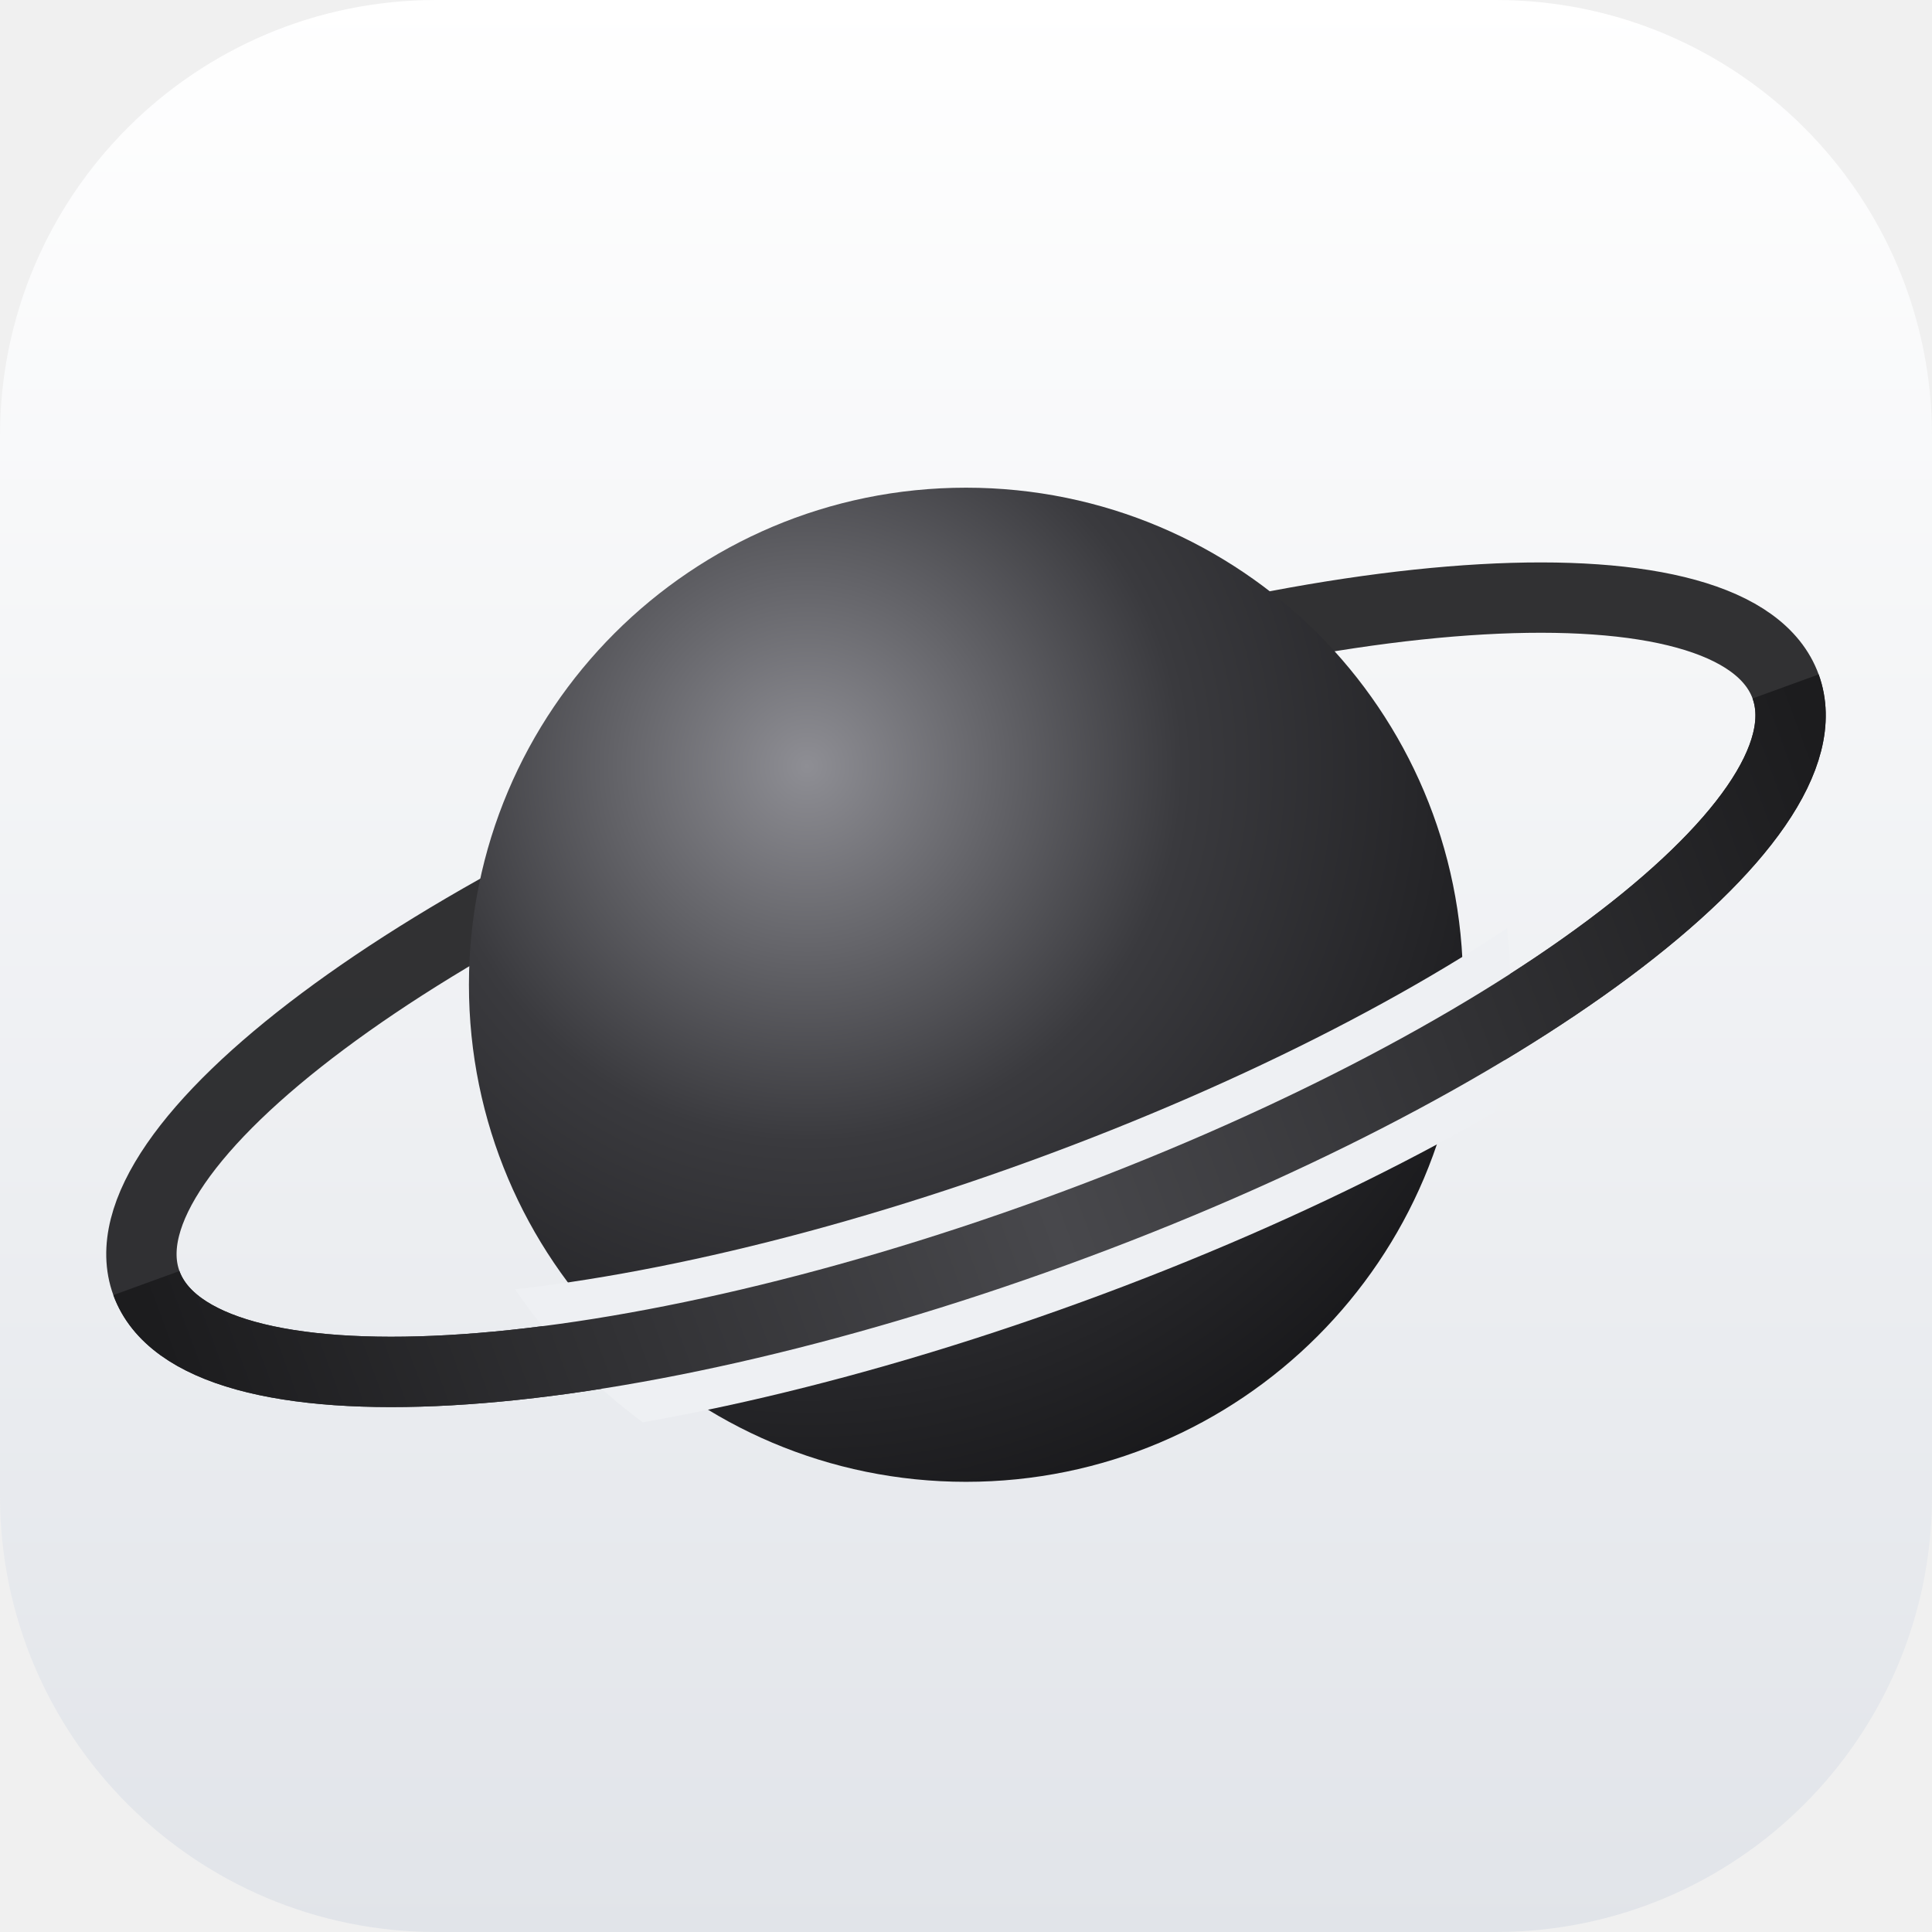
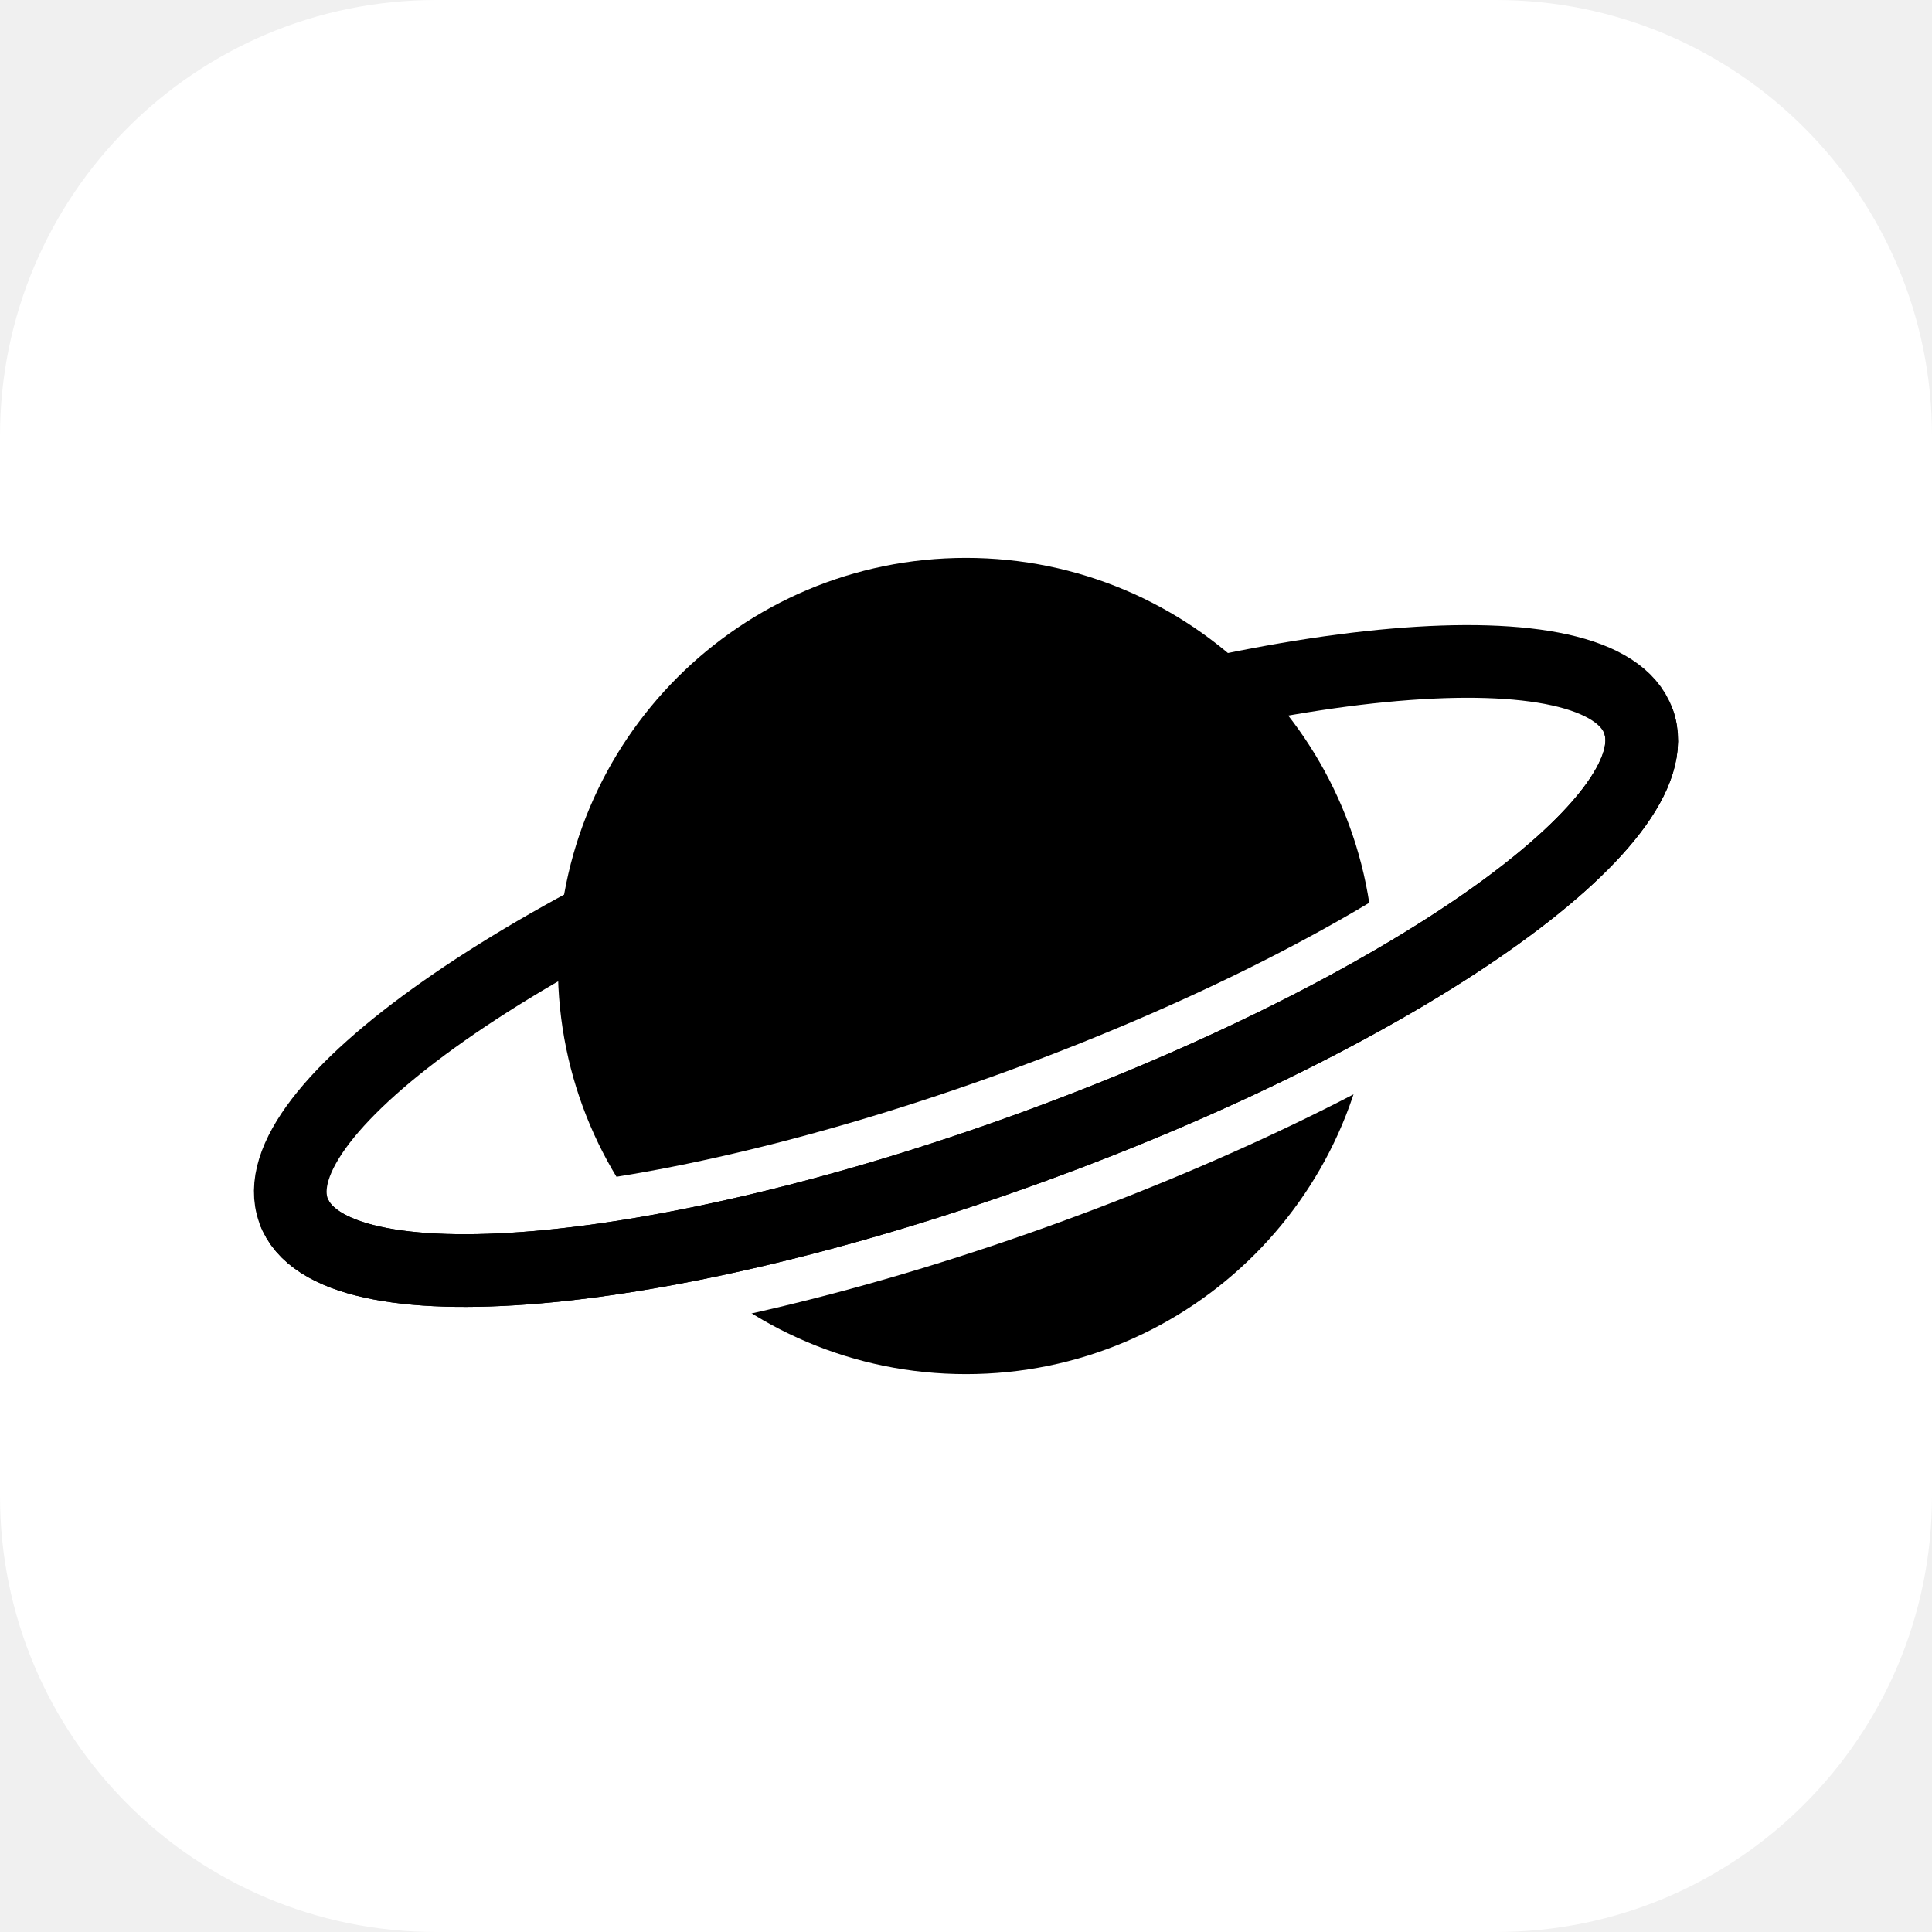
<svg xmlns="http://www.w3.org/2000/svg" viewBox="100 100 824 824">
  <defs>
-     <linearGradient id="paper" x1="0" y1="0" x2="0" y2="1">
-       <stop offset="0" stop-color="#fff" />
-       <stop offset="1" stop-color="#e1e4e9" />
-     </linearGradient>
-     <radialGradient id="sphere" cx="0.34" cy="0.28" r="0.9">
-       <stop offset="0" stop-color="#8e8e94" />
-       <stop offset="0.42" stop-color="#3a3a3e" />
-       <stop offset="1" stop-color="#0f0f11" />
-     </radialGradient>
-     <linearGradient id="ink" x1="0" y1="0" x2="1" y2="0">
-       <stop offset="0" stop-color="#1c1c1e" />
-       <stop offset="0.5" stop-color="#48484c" />
-       <stop offset="1" stop-color="#1c1c1e" />
-     </linearGradient>
-     <clipPath id="near">
-       <circle cx="512" cy="520" r="232" />
-     </clipPath>
+     <mask id="gap" maskUnits="userSpaceOnUse" x="-8" y="0" width="80" height="70">
+       <rect x="-8" y="0" width="80" height="70" fill="#fff" />
+       <path d="M6.4 33A25.6 6.9 0 0 0 57.6 33" transform="rotate(-20 32 33)" fill="none" stroke="#000" stroke-width="5.72" />
+     </mask>
  </defs>
-   <rect x="100" y="100" width="824" height="824" rx="186" fill="url(#paper)" />
-   <ellipse cx="512" cy="520" rx="372" ry="112" transform="rotate(-20 512 520)" fill="none" stroke="#1c1c1e" stroke-opacity="0.9" stroke-width="30" />
-   <circle cx="512" cy="520" r="212" fill="url(#sphere)" />
-   <path d="M140 520A372 112 0 0 0 884 520" transform="rotate(-20 512 520)" clip-path="url(#near)" fill="none" stroke="#eef0f3" stroke-width="64" />
-   <path d="M140 520A372 112 0 0 0 884 520" transform="rotate(-20 512 520)" fill="none" stroke="url(#ink)" stroke-width="30" />
+   <rect x="100" y="100" width="824" height="824" rx="186" fill="#fff" />
+   <g transform="translate(512 512) scale(11.922) translate(-32 -33)">
+     <ellipse cx="32" cy="33" rx="25.6" ry="6.9" transform="rotate(-20 32 33)" fill="none" stroke="#000" stroke-width="2.6" />
+     <circle cx="32" cy="33" r="14.6" fill="#000" mask="url(#gap)" />
+     <path d="M6.4 33A25.6 6.9 0 0 0 57.6 33" transform="rotate(-20 32 33)" fill="none" stroke="#000" stroke-width="2.6" />
+   </g>
</svg>
